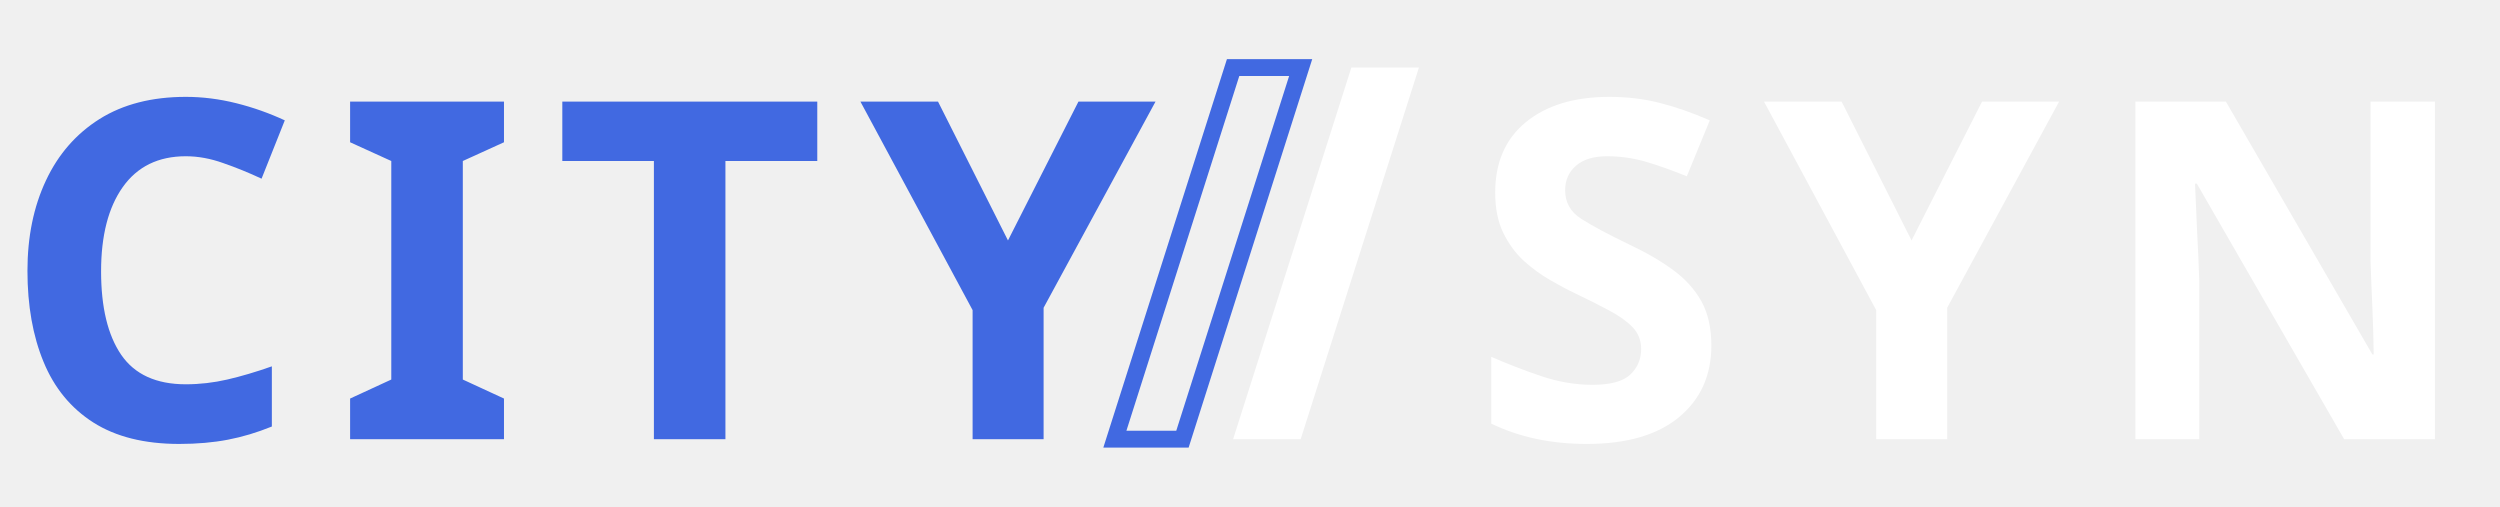
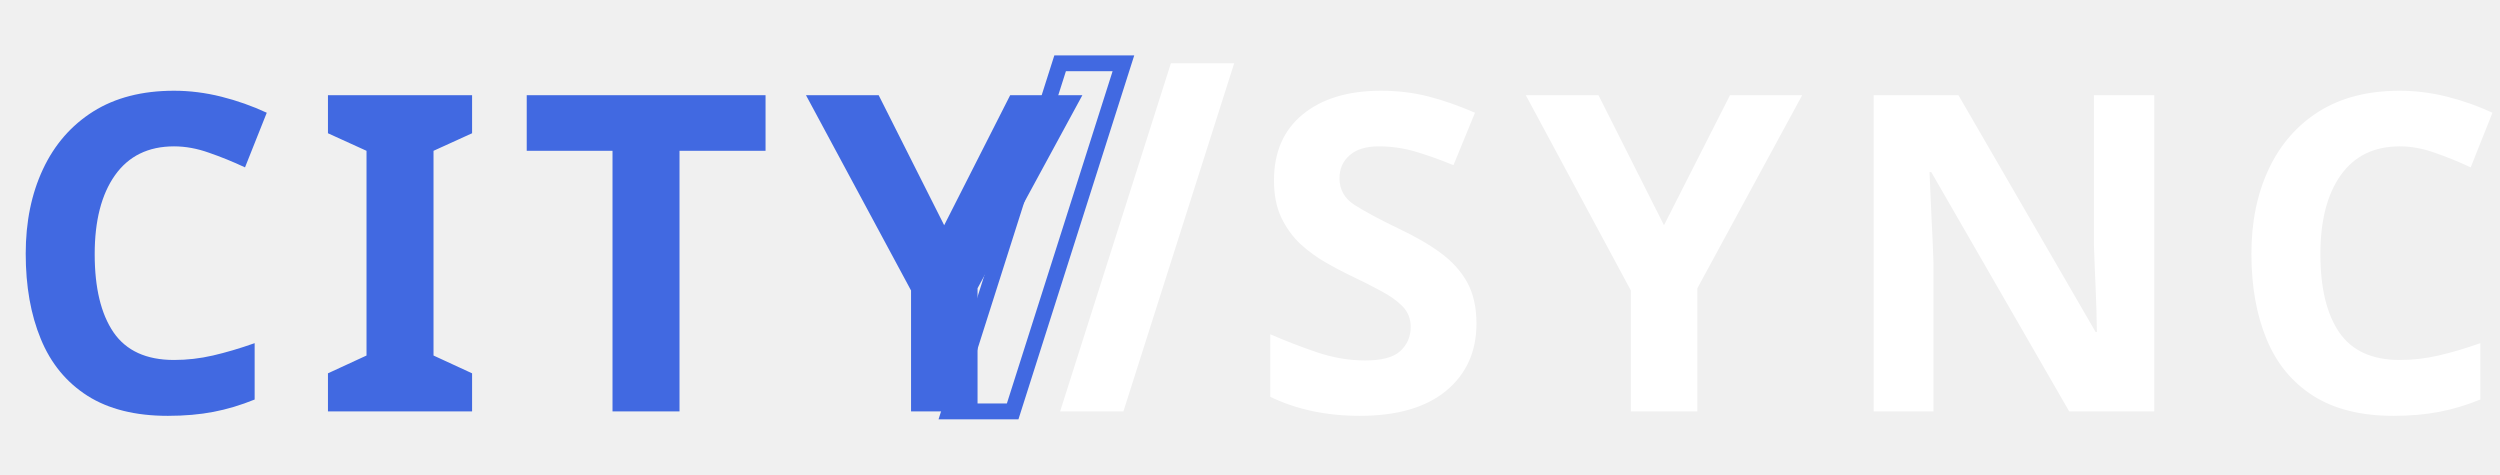
- <svg xmlns="http://www.w3.org/2000/svg" viewBox="0 0 148 30" aria-label="CITY//SYNC">
+ <svg xmlns="http://www.w3.org/2000/svg" viewBox="0 0 158 30" aria-label="CITY//SYNC">
  <text y="26" font-family="'Rajdhani','Arial Black',sans-serif" font-weight="700" font-size="28" letter-spacing="2" fill="#4169E1">CITY</text>
-   <polygon points="66,26 70,26 77,4 73,4" fill="none" stroke="#4169E1" stroke-width="1" />
-   <polygon points="73,26 77,26 84,4 80,4" fill="#FFFFFF" />
-   <text x="87" y="26" font-family="'Rajdhani','Arial Black',sans-serif" font-weight="700" font-size="28" letter-spacing="2" fill="#FFFFFF">SYNC</text>
+   <polygon points="60,26 64,26 71,4 67,4" fill="none" stroke="#4169E1" stroke-width="1" />
+   <polygon points="67,26 71,26 78,4 74,4" fill="#FFFFFF" />
+   <text x="79" y="26" font-family="'Rajdhani','Arial Black',sans-serif" font-weight="700" font-size="28" letter-spacing="2" fill="#FFFFFF">SYNC</text>
</svg>
